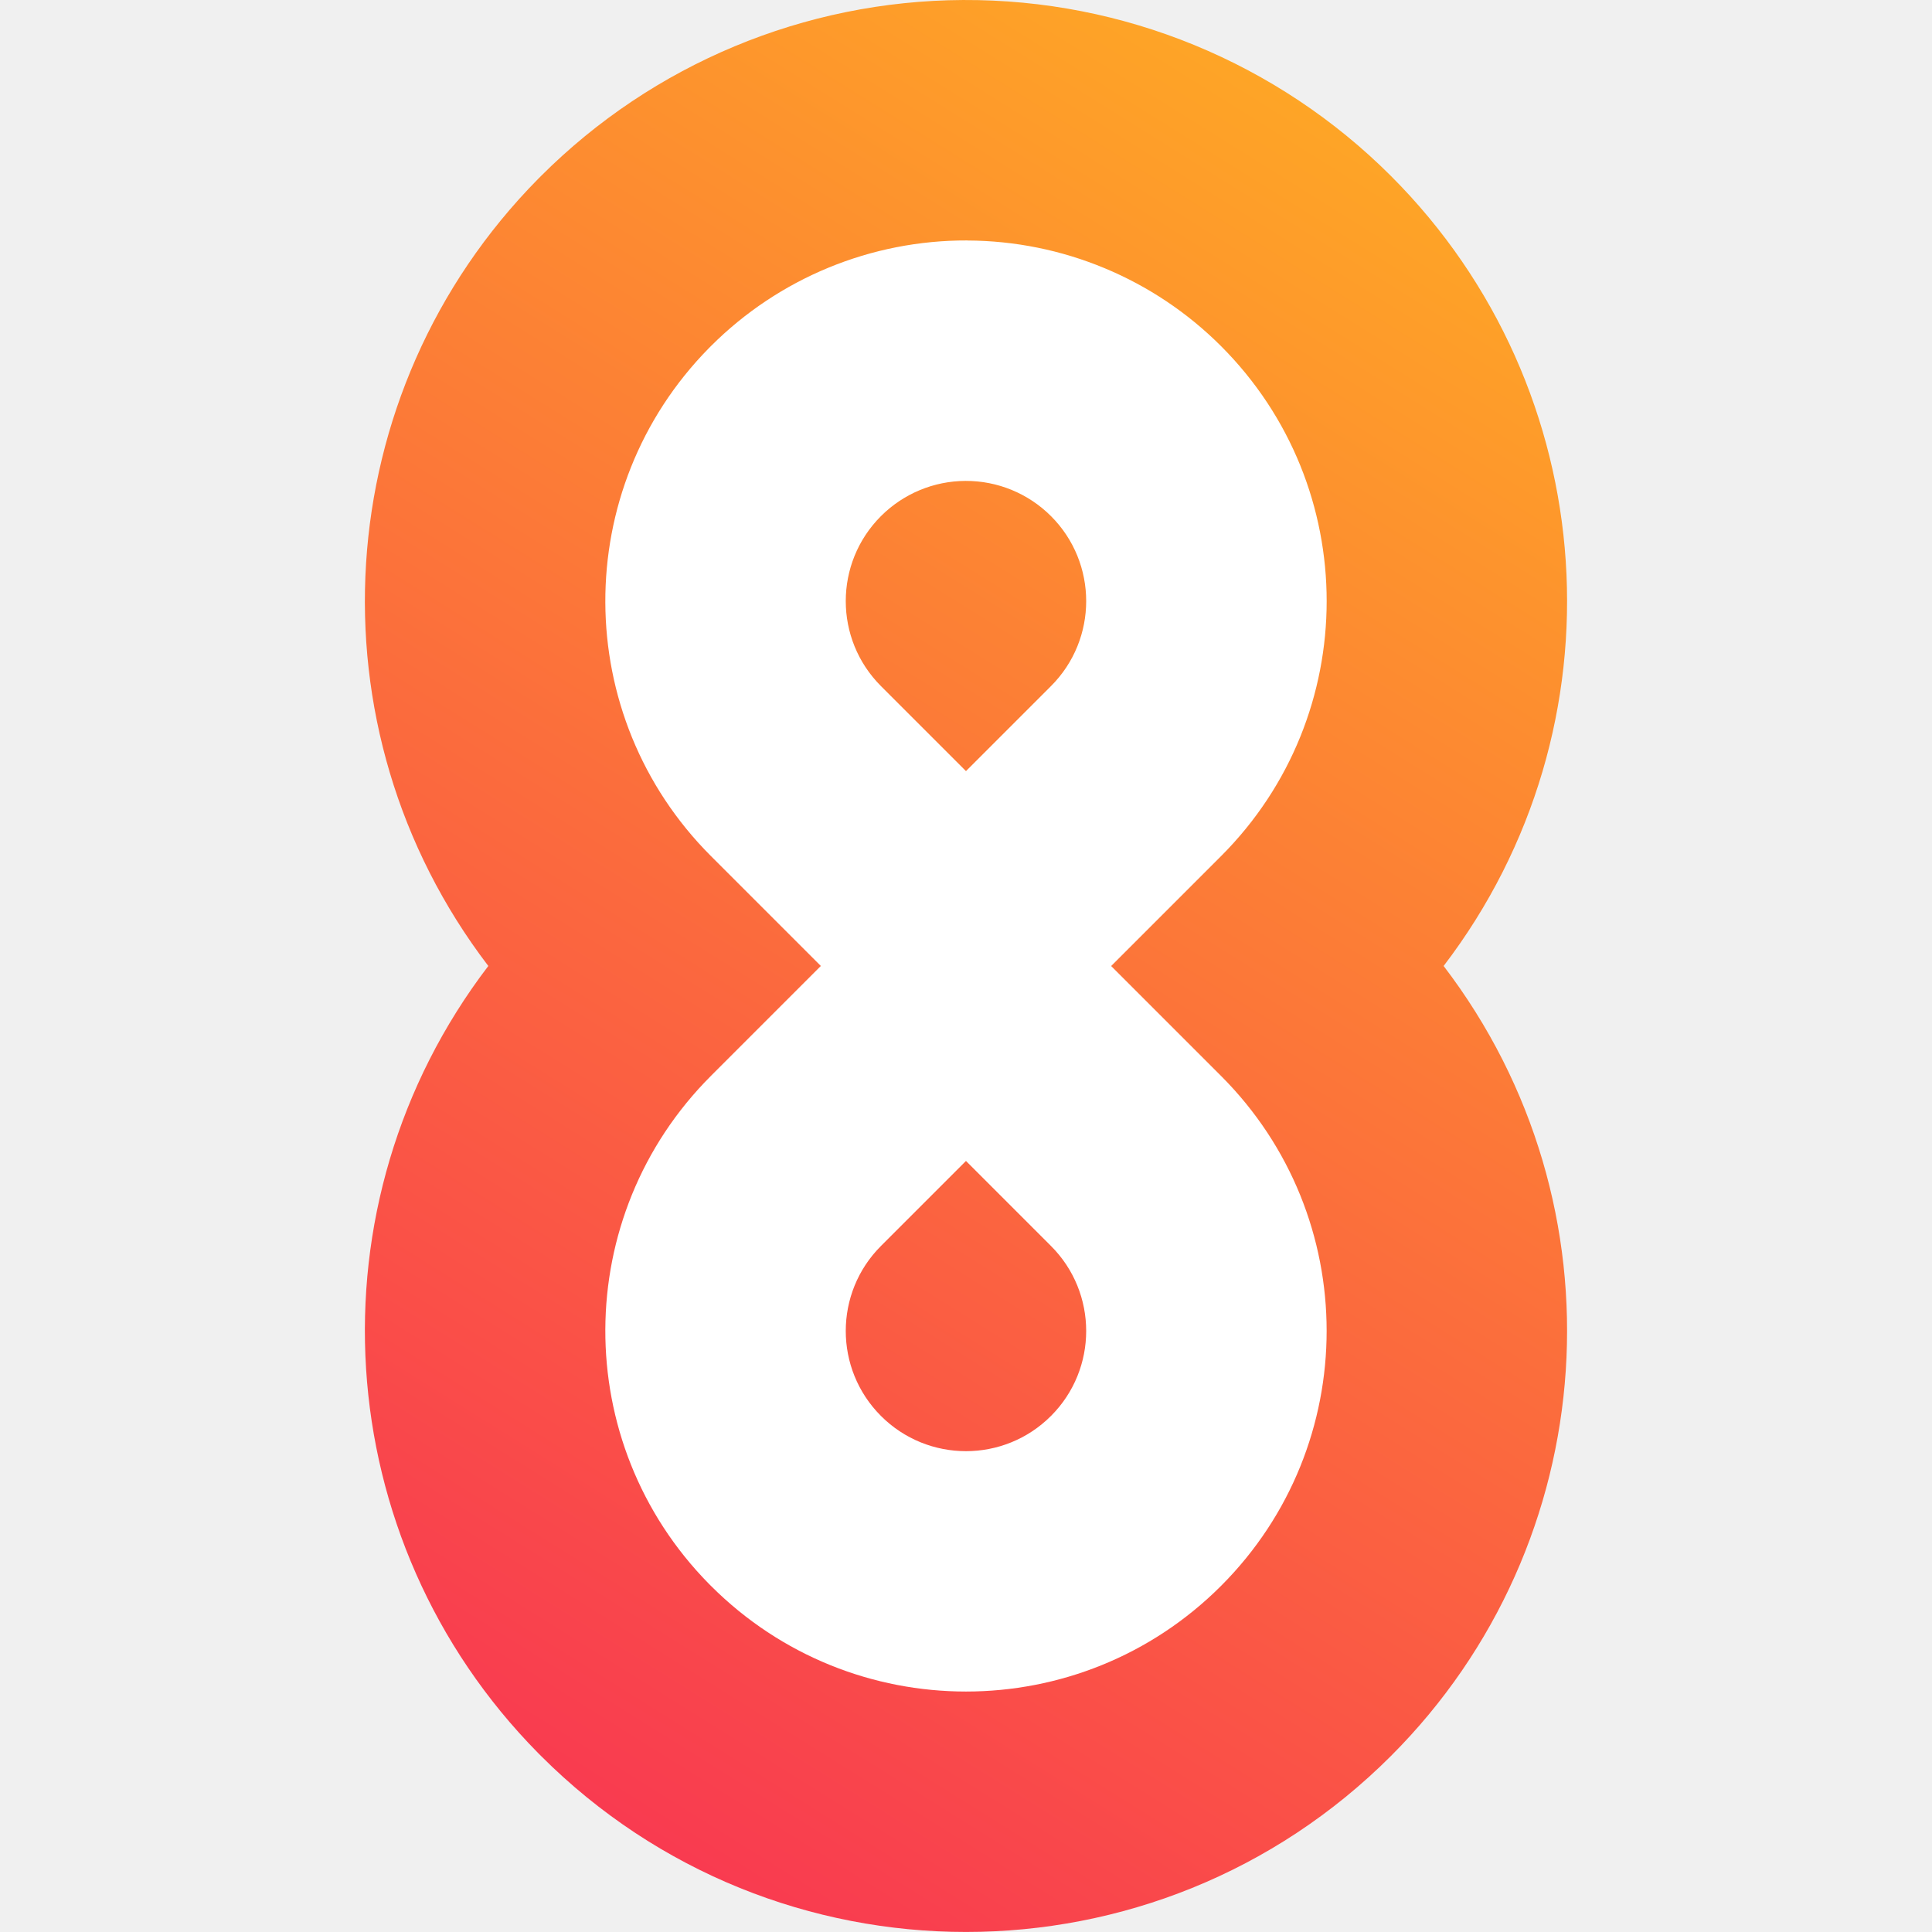
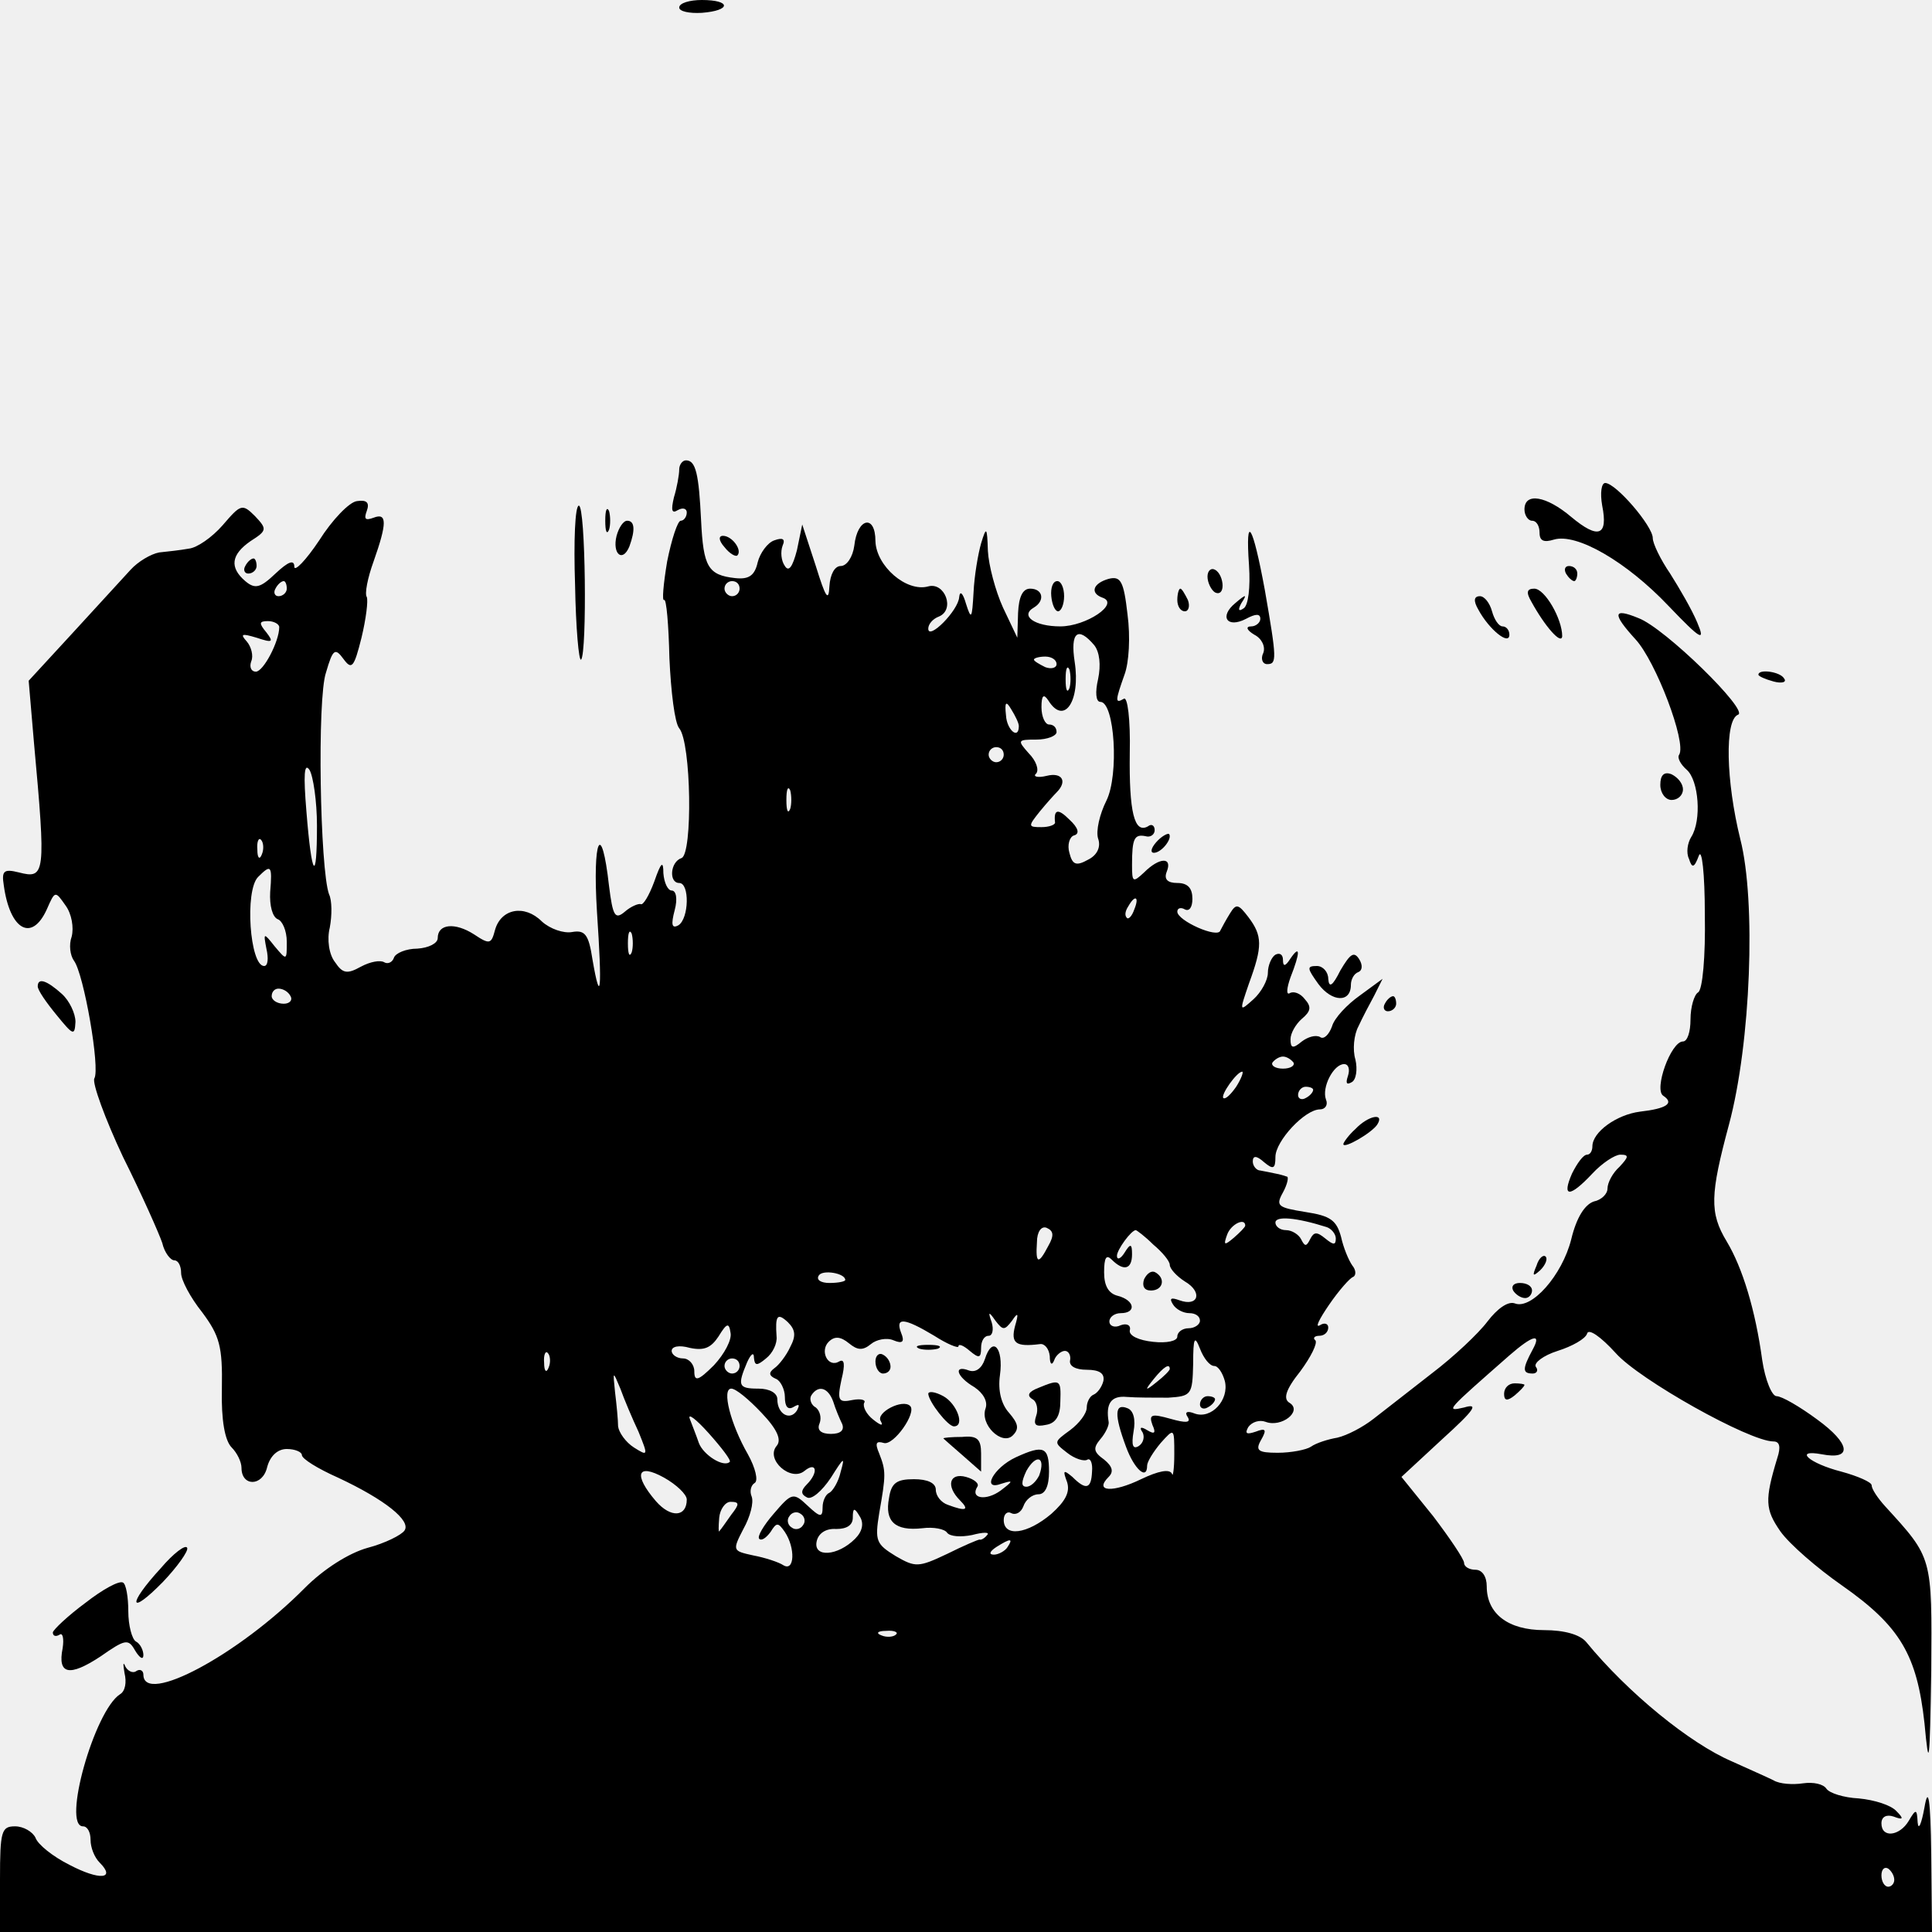
- <svg xmlns="http://www.w3.org/2000/svg" xmlns:xlink="http://www.w3.org/1999/xlink" id="svg8" version="1.1" viewBox="0 0 33.867 33.867" height="128" width="128">
-   <defs id="defs2">
-     <linearGradient id="linearGradient984">
-       <stop id="stop980" offset="0" style="stop-color:#f82e55;stop-opacity:1" />
-       <stop id="stop982" offset="1" style="stop-color:#ffb221;stop-opacity:1" />
-     </linearGradient>
-     <linearGradient gradientTransform="matrix(0.4214583,0,0,0.4214583,6.397183,1.3694107e-4)" gradientUnits="userSpaceOnUse" y2="0" x2="50" y1="80" x1="0" id="linearGradient986" xlink:href="#linearGradient984" />
-   </defs>
-   <g id="layer1">
-     <path d="M 16.88,1.3694107e-4 A 10.536,10.536 0 0 0 9.483,3.086 10.536,10.536 0 0 0 9.433,3.136 10.536,10.536 0 0 0 8.56,16.933 a 10.536,10.536 0 0 0 0.873,13.797 10.536,10.536 0 0 0 0.05,0.05 10.536,10.536 0 0 0 14.901,0 10.536,10.536 0 0 0 0.922,-13.847 A 10.536,10.536 0 0 0 24.384,3.086 10.536,10.536 0 0 0 16.88,1.3694107e-4 Z" style="fill:url(#linearGradient986);fill-opacity:1;stroke-width:0" id="path950" />
-     <path d="m 16.957,4.215 a 6.322,6.322 0 0 0 -4.494,1.851 6.322,6.322 0 0 0 -0.034,0.034 6.322,6.322 0 0 0 0.034,8.907 6.322,6.322 0 0 0 0.034,0.034 l 1.892,1.892 -1.892,1.892 a 6.322,6.322 0 0 0 -0.034,0.034 6.322,6.322 0 0 0 -0.034,8.907 6.322,6.322 0 0 0 0.034,0.034 6.322,6.322 0 0 0 8.941,0 6.322,6.322 0 0 0 0,-8.94 l -1.926,-1.926 1.926,-1.926 a 6.322,6.322 0 0 0 0,-8.941 6.322,6.322 0 0 0 -4.447,-1.851 z m -0.033,4.215 a 2.107,2.107 0 0 1 1.499,0.617 2.107,2.107 0 0 1 0,2.98 l -1.49,1.49 -1.49,-1.49 a 2.107,2.107 0 0 1 0,-2.98 2.107,2.107 0 0 1 1.481,-0.617 z m 0.009,11.921 1.49,1.49 a 2.107,2.107 0 0 1 0,2.98 2.107,2.107 0 0 1 -2.98,0 2.107,2.107 0 0 1 0,-2.98 z" style="fill:#ffffff;fill-opacity:1;stroke-width:0" id="path926" />
-     <path d="m -13.969,19.292 a 6.615,6.615 0 0 1 0.031,-9.323 6.615,6.615 0 0 1 0.031,-0.031 l 4.646,-4.646 4.677,4.677 a 6.615,6.615 0 0 1 7e-6,9.354 6.615,6.615 0 0 1 -9.354,8e-6 6.615,6.615 0 0 1 -0.031,-0.031 z" style="fill:#87cdde;fill-opacity:1;stroke-width:0" id="path964" />
-     <path id="path966" style="fill:#87cdde;fill-opacity:1;stroke-width:0" d="m -13.969,1.969 a 6.615,6.615 0 0 0 0.031,9.323 6.615,6.615 0 0 0 0.031,0.031 l 4.646,4.646 4.677,-4.677 a 6.615,6.615 0 0 0 7e-6,-9.354 6.615,6.615 0 0 0 -9.354,-7.8e-6 6.615,6.615 0 0 0 -0.031,0.031 z" />
-     <path id="path968" style="fill:#ffffff;fill-opacity:1;stroke-width:0" d="m -12.088,3.829 a 3.969,3.969 0 0 0 0.021,5.591 3.969,3.969 0 0 0 0.021,0.021 l 2.785,2.785 2.806,-2.806 a 3.969,3.969 0 0 0 4.7e-6,-5.613 3.969,3.969 0 0 0 -5.613,-4.7e-6 3.969,3.969 0 0 0 -0.021,0.021 z" />
-     <path id="path970" style="fill:#87cdde;fill-opacity:1;stroke-width:0" d="m -10.196,5.679 a 1.323,1.323 0 0 0 -10e-7,1.871 l 0.935,0.935 0.935,-0.935 a 1.323,1.323 0 0 0 1.6e-6,-1.871 1.323,1.323 0 0 0 -1.871,-1.6e-6 z" />
-     <path d="m -12.088,17.431 a 3.969,3.969 0 0 1 0.021,-5.591 3.969,3.969 0 0 1 0.021,-0.021 l 2.785,-2.785 2.806,2.806 a 3.969,3.969 0 0 1 4.7e-6,5.613 3.969,3.969 0 0 1 -5.613,5e-6 3.969,3.969 0 0 1 -0.021,-0.021 z" style="fill:#ffffff;fill-opacity:1;stroke-width:0" id="path972" />
-     <path d="m -10.196,15.582 a 1.323,1.323 0 0 1 -10e-7,-1.871 l 0.935,-0.935 0.935,0.935 a 1.323,1.323 0 0 1 1.6e-6,1.871 1.323,1.323 0 0 1 -1.871,1e-6 z" style="fill:#87cdde;fill-opacity:1;stroke-width:0" id="path974" />
+ <svg xmlns="http://www.w3.org/2000/svg" version="1.0" width="256pt" height="256pt" viewBox="0 0 256 256" preserveAspectRatio="xMidYMid meet">
+   <g transform="translate(0,256) scale(0.1,-0.1)" fill="#000000" stroke="none">
+     <path d="M900 2550 c0 -5 13 -8 30 -7 39 3 39 17 0 17 -16 0 -30 -4 -30 -10z" />
+     <path d="M900 1938 c0 -7 -3 -24 -7 -37 -4 -17 -3 -22 5 -17 7 4 12 2 12 -3 0 -6 -4 -11 -8 -11 -4 0 -12 -24 -18 -54 -5 -30 -7 -53 -4 -51 3 2 6 -33 7 -77 2 -44 7 -86 13 -93 16 -19 18 -167 3 -172 -15 -5 -17 -33 -3 -33 14 0 13 -47 -1 -56 -9 -5 -10 1 -5 20 4 15 2 26 -4 26 -5 0 -10 10 -11 23 0 17 -3 15 -12 -11 -7 -19 -15 -32 -18 -30 -3 1 -13 -3 -21 -10 -13 -11 -16 -6 -21 34 -10 89 -22 63 -16 -34 7 -104 5 -127 -6 -63 -5 33 -10 39 -27 36 -11 -2 -29 4 -40 14 -23 23 -54 17 -62 -11 -5 -19 -7 -20 -28 -6 -25 16 -48 14 -48 -5 0 -7 -12 -13 -27 -14 -15 0 -29 -6 -31 -12 -2 -6 -8 -9 -13 -6 -5 3 -18 1 -31 -6 -18 -10 -24 -9 -34 6 -8 10 -11 30 -7 46 3 16 3 36 -1 44 -12 33 -16 260 -4 294 9 31 12 33 23 18 11 -15 14 -12 24 28 6 25 9 49 7 54 -3 4 1 25 9 47 18 51 18 65 0 58 -11 -4 -13 -2 -9 9 4 11 0 15 -13 13 -10 -1 -33 -25 -50 -52 -18 -27 -33 -42 -33 -35 0 10 -8 7 -25 -9 -20 -19 -27 -21 -40 -10 -21 18 -19 35 7 53 22 14 22 16 6 33 -17 17 -19 16 -43 -12 -14 -16 -34 -30 -45 -31 -11 -2 -29 -4 -39 -5 -11 -2 -28 -12 -38 -23 -10 -11 -45 -49 -77 -84 l-58 -63 7 -82 c16 -175 15 -181 -20 -172 -20 5 -23 2 -20 -17 8 -59 37 -76 57 -32 11 25 11 25 25 5 8 -11 11 -29 8 -41 -4 -11 -2 -25 3 -32 13 -17 35 -143 27 -156 -3 -6 14 -53 38 -104 25 -50 48 -102 52 -114 3 -13 11 -23 16 -23 5 0 9 -7 9 -17 0 -9 12 -32 28 -52 23 -31 27 -45 26 -101 -1 -42 4 -69 13 -78 7 -7 13 -19 13 -27 0 -25 28 -25 34 1 4 15 14 24 26 24 11 0 20 -4 20 -8 0 -5 21 -18 48 -30 62 -29 97 -57 88 -70 -4 -6 -26 -17 -49 -23 -25 -7 -58 -28 -83 -53 -88 -89 -214 -156 -214 -115 0 5 -4 8 -9 5 -5 -4 -12 0 -15 6 -3 7 -3 3 -1 -9 3 -12 1 -24 -6 -28 -34 -22 -77 -175 -49 -175 6 0 10 -8 10 -18 0 -10 5 -23 12 -30 22 -22 0 -24 -40 -3 -22 11 -42 27 -45 36 -4 8 -16 15 -27 15 -18 0 -20 -6 -20 -70 l0 -70 1280 0 1280 0 -1 103 c-1 75 -4 91 -9 62 -4 -22 -8 -31 -9 -20 -1 18 -2 19 -12 2 -12 -20 -36 -23 -36 -3 0 9 7 12 16 9 13 -5 14 -3 4 7 -7 8 -29 15 -50 17 -20 1 -39 7 -43 13 -4 6 -17 9 -31 7 -13 -2 -31 -1 -39 4 -8 4 -33 15 -55 25 -56 24 -138 91 -193 158 -8 10 -29 16 -56 16 -48 0 -76 22 -76 58 0 13 -6 22 -15 22 -8 0 -15 4 -15 9 0 5 -19 33 -41 62 l-42 52 54 50 c43 39 49 48 29 42 -26 -6 -23 -4 60 69 31 27 43 30 31 8 -14 -26 -14 -32 0 -32 5 0 8 4 4 9 -3 5 10 15 29 21 19 6 37 16 39 23 2 7 18 -4 38 -26 31 -35 177 -117 209 -117 8 0 10 -7 5 -22 -17 -56 -16 -68 4 -97 12 -17 49 -49 82 -72 77 -54 99 -92 109 -182 6 -64 7 -56 9 69 1 152 2 149 -61 218 -10 11 -18 23 -18 28 0 4 -18 12 -40 18 -43 11 -64 30 -26 23 41 -8 38 14 -6 46 -23 17 -47 31 -54 31 -6 0 -15 21 -19 48 -9 66 -26 122 -47 157 -23 38 -22 62 3 155 29 108 36 296 15 378 -19 77 -21 158 -3 165 15 5 -97 115 -132 128 -34 14 -35 6 -4 -28 27 -29 68 -137 58 -153 -3 -4 2 -13 10 -20 16 -14 20 -67 6 -89 -5 -8 -7 -21 -3 -29 4 -13 7 -12 13 4 4 11 8 -23 8 -78 1 -55 -3 -100 -9 -103 -5 -3 -10 -19 -10 -36 0 -16 -4 -29 -10 -29 -16 0 -39 -64 -26 -72 15 -10 4 -17 -31 -21 -31 -4 -63 -27 -63 -46 0 -6 -3 -11 -7 -11 -5 0 -13 -11 -20 -25 -14 -32 -3 -32 27 0 13 14 30 25 37 25 12 0 11 -3 -1 -16 -9 -8 -16 -21 -16 -29 0 -7 -8 -15 -18 -17 -12 -4 -23 -21 -30 -50 -12 -48 -53 -94 -75 -85 -9 3 -23 -7 -36 -24 -12 -16 -45 -47 -74 -69 -28 -22 -63 -49 -77 -60 -14 -11 -35 -22 -48 -25 -12 -2 -28 -7 -35 -12 -6 -4 -26 -8 -44 -8 -26 0 -30 3 -22 17 8 14 6 16 -7 11 -12 -4 -15 -3 -10 6 5 7 15 10 23 7 21 -8 49 14 32 25 -9 5 -6 17 14 42 14 19 23 37 20 41 -4 3 -1 6 5 6 7 0 12 5 12 11 0 5 -5 7 -11 3 -7 -4 -1 8 12 27 13 19 28 36 32 37 4 2 4 9 -1 15 -5 7 -12 24 -15 38 -6 22 -14 28 -47 33 -37 6 -40 8 -30 26 6 11 8 21 5 21 -3 1 -9 3 -15 4 -5 1 -14 3 -20 4 -5 0 -10 6 -10 12 0 8 5 8 15 -1 12 -10 15 -9 15 7 0 21 39 63 59 63 7 0 11 6 8 13 -6 16 10 47 24 47 6 0 8 -7 5 -16 -3 -9 -2 -12 5 -8 6 3 8 17 5 30 -4 13 -2 33 4 44 5 11 15 30 21 41 l11 22 -30 -22 c-17 -12 -34 -30 -37 -41 -4 -11 -11 -18 -16 -14 -6 3 -16 0 -24 -6 -12 -10 -15 -9 -15 3 0 8 7 20 15 27 12 10 13 16 4 26 -6 8 -15 11 -20 8 -5 -3 -4 7 1 21 13 33 13 44 0 25 -7 -11 -10 -11 -10 -2 0 7 -4 10 -10 7 -5 -3 -10 -14 -10 -24 0 -10 -9 -26 -19 -35 -19 -17 -19 -17 -6 21 18 49 18 63 -1 88 -13 17 -16 18 -24 5 -5 -8 -11 -19 -13 -23 -3 -11 -57 13 -57 25 0 5 5 6 10 3 6 -3 10 3 10 14 0 14 -6 21 -20 21 -13 0 -18 5 -14 15 8 20 -10 19 -30 -1 -15 -14 -16 -13 -16 10 0 35 3 41 18 38 6 -2 12 2 12 8 0 6 -4 9 -9 5 -18 -10 -25 19 -24 97 1 45 -3 76 -8 72 -12 -7 -11 -2 1 32 6 16 8 50 4 80 -5 44 -9 51 -25 47 -21 -6 -25 -19 -8 -25 23 -8 -22 -38 -56 -38 -34 0 -54 14 -35 25 15 9 12 25 -5 25 -10 0 -15 -11 -16 -32 l-1 -33 -19 40 c-10 22 -19 56 -20 75 -1 32 -2 33 -9 10 -4 -14 -9 -43 -10 -65 -2 -35 -3 -37 -10 -15 -4 14 -8 18 -9 9 -1 -18 -41 -58 -41 -42 0 6 6 13 14 16 22 9 8 46 -14 40 -29 -8 -69 27 -70 60 0 36 -24 31 -28 -6 -2 -15 -10 -27 -18 -27 -8 0 -14 -11 -15 -27 -1 -21 -5 -15 -18 27 l-18 55 -7 -34 c-6 -23 -11 -29 -16 -21 -5 7 -6 19 -3 27 4 9 0 11 -11 7 -9 -3 -19 -17 -22 -29 -4 -18 -12 -23 -30 -21 -36 4 -42 15 -45 76 -3 62 -7 80 -20 80 -5 0 -9 -6 -9 -12z m-520 -158 c0 -5 -5 -10 -11 -10 -5 0 -7 5 -4 10 3 6 8 10 11 10 2 0 4 -4 4 -10z m600 0 c0 -5 -4 -10 -10 -10 -5 0 -10 5 -10 10 0 6 5 10 10 10 6 0 10 -4 10 -10z m-610 -51 c0 -19 -21 -59 -31 -59 -6 0 -9 6 -6 14 3 7 0 19 -6 26 -9 10 -7 11 13 5 21 -7 23 -6 13 7 -10 12 -10 15 2 15 8 0 15 -4 15 -8z m1080 -24 c7 -9 9 -26 5 -45 -4 -17 -3 -30 3 -30 19 0 25 -97 8 -131 -9 -18 -14 -40 -11 -50 4 -11 -1 -22 -13 -28 -16 -9 -21 -7 -25 9 -3 10 0 21 6 23 8 2 6 10 -6 21 -15 15 -21 14 -19 -4 0 -3 -8 -6 -18 -6 -18 0 -18 1 -2 21 9 11 19 22 22 25 15 15 7 27 -13 22 -12 -3 -19 -1 -14 3 4 5 0 17 -10 27 -15 17 -15 18 10 18 15 0 27 5 27 10 0 6 -4 10 -10 10 -5 0 -10 10 -10 23 0 16 3 18 9 9 21 -34 43 -1 35 51 -6 39 4 48 26 22z m-50 -25 c0 -5 -7 -7 -15 -4 -8 4 -15 8 -15 10 0 2 7 4 15 4 8 0 15 -4 15 -10z m17 -32 c-3 -7 -5 -2 -5 12 0 14 2 19 5 13 2 -7 2 -19 0 -25z m-67 -50 c0 -19 -16 -5 -17 14 -2 18 0 20 7 8 5 -8 10 -18 10 -22z m-20 -38 c0 -5 -4 -10 -10 -10 -5 0 -10 5 -10 10 0 6 5 10 10 10 6 0 10 -4 10 -10z m-910 -94 c0 -78 -7 -69 -14 19 -4 48 -3 65 4 55 5 -8 10 -42 10 -74z m627 22 c-3 -7 -5 -2 -5 12 0 14 2 19 5 13 2 -7 2 -19 0 -25z m-700 -60 c-3 -8 -6 -5 -6 6 -1 11 2 17 5 13 3 -3 4 -12 1 -19z m11 -50 c-1 -18 3 -33 10 -36 6 -2 12 -15 12 -30 0 -25 0 -25 -16 -6 -15 19 -15 18 -11 -3 3 -13 2 -23 -3 -23 -19 0 -26 100 -8 118 17 17 19 16 16 -20z m1145 -23 c-3 -9 -8 -14 -10 -11 -3 3 -2 9 2 15 9 16 15 13 8 -4z m-666 -57 c-3 -7 -5 -2 -5 12 0 14 2 19 5 13 2 -7 2 -19 0 -25z m-452 -58 c3 -5 -1 -10 -9 -10 -9 0 -16 5 -16 10 0 6 4 10 9 10 6 0 13 -4 16 -10z m1329 -88 c2 -4 -4 -8 -14 -8 -10 0 -16 4 -14 8 3 4 9 8 14 8 5 0 11 -4 14 -8z m-76 -32 c-7 -10 -14 -17 -17 -15 -4 4 18 35 25 35 2 0 -1 -9 -8 -20z m102 -4 c0 -3 -4 -8 -10 -11 -5 -3 -10 -1 -10 4 0 6 5 11 10 11 6 0 10 -2 10 -4z m18 -182 c6 -2 12 -9 12 -15 0 -9 -3 -9 -14 0 -11 9 -15 9 -20 -1 -5 -10 -7 -10 -12 0 -3 6 -12 12 -20 12 -8 0 -14 5 -14 10 0 9 27 7 68 -6z m-369 -25 c-13 -25 -17 -24 -15 5 0 14 6 22 13 19 9 -4 10 -10 2 -24z m261 27 c0 -2 -7 -9 -15 -16 -13 -11 -14 -10 -9 4 5 14 24 23 24 12z m-122 -25 c12 -10 22 -22 22 -27 0 -5 9 -15 20 -22 24 -14 18 -34 -7 -25 -11 4 -14 3 -9 -5 4 -7 14 -12 22 -12 8 0 14 -4 14 -10 0 -5 -7 -10 -15 -10 -8 0 -15 -5 -15 -11 0 -6 -14 -9 -32 -7 -19 2 -32 8 -31 15 2 7 -4 10 -12 7 -8 -4 -15 -1 -15 5 0 6 7 11 15 11 21 0 19 17 -4 23 -12 3 -18 13 -18 31 0 20 3 24 10 17 16 -16 27 -13 27 7 0 14 -2 15 -10 2 -5 -8 -10 -10 -10 -4 0 8 19 34 25 34 1 0 12 -8 23 -19z m-408 -47 c0 -2 -9 -4 -21 -4 -11 0 -18 4 -14 10 5 8 35 3 35 -6z m-73 -89 c-5 -11 -15 -24 -21 -28 -8 -6 -7 -10 2 -14 6 -2 12 -14 12 -24 0 -13 4 -18 12 -13 7 4 8 3 4 -5 -9 -14 -26 -5 -26 15 0 8 -10 14 -25 14 -27 0 -28 4 -15 35 5 11 9 14 9 6 1 -11 4 -11 16 -1 9 7 15 20 14 29 -2 28 1 32 15 19 10 -10 11 -18 3 -33z m294 35 c8 12 9 10 4 -7 -6 -23 1 -28 33 -24 6 1 12 -6 13 -16 0 -11 3 -13 6 -5 2 6 9 12 14 12 5 0 8 -6 7 -12 -2 -8 7 -13 22 -13 17 0 24 -5 22 -15 -2 -8 -8 -16 -13 -18 -5 -2 -9 -10 -9 -17 0 -8 -10 -21 -22 -30 -22 -16 -22 -16 -4 -30 10 -8 23 -12 27 -9 4 2 7 -5 6 -16 -1 -23 -8 -25 -26 -7 -12 10 -13 9 -7 -7 4 -13 -2 -25 -21 -42 -32 -27 -63 -31 -63 -8 0 8 5 12 10 9 6 -3 13 1 16 9 3 9 12 16 20 16 9 0 14 11 14 30 0 33 -7 36 -44 19 -30 -14 -46 -45 -19 -35 16 5 16 4 -1 -9 -19 -14 -41 -11 -31 5 3 4 -4 10 -15 13 -22 6 -27 -12 -8 -31 13 -13 8 -15 -16 -6 -9 3 -16 12 -16 20 0 9 -11 14 -29 14 -23 0 -30 -5 -33 -25 -6 -31 8 -44 44 -40 15 2 30 -1 33 -6 4 -5 18 -6 33 -3 15 4 24 4 20 0 -3 -4 -8 -7 -10 -6 -2 0 -21 -8 -43 -19 -38 -18 -42 -18 -68 -3 -26 16 -28 20 -22 57 9 51 9 56 0 79 -6 14 -4 17 6 14 13 -4 44 40 35 49 -10 10 -46 -9 -39 -20 4 -7 0 -6 -10 2 -9 7 -14 17 -12 22 3 4 -4 6 -15 4 -19 -4 -21 -1 -15 27 5 20 4 28 -3 24 -15 -9 -26 14 -14 26 8 8 16 7 27 -2 11 -9 18 -10 29 -1 7 6 21 9 30 5 12 -5 15 -2 10 10 -8 21 4 20 44 -4 17 -11 32 -17 32 -14 0 4 7 1 15 -6 12 -10 15 -10 15 4 0 9 4 16 10 16 5 0 7 8 4 18 -5 14 -4 15 5 2 10 -13 12 -13 22 0z m-395 -59 c-21 -21 -26 -22 -26 -8 0 9 -7 17 -15 17 -8 0 -15 5 -15 10 0 6 10 8 24 4 19 -4 28 0 38 15 11 18 14 19 16 5 2 -9 -8 -28 -22 -43z m663 -1 c5 0 11 -9 14 -20 6 -25 -18 -51 -40 -43 -10 4 -14 2 -9 -5 4 -7 -2 -8 -23 -2 -25 7 -29 6 -24 -8 5 -11 3 -13 -7 -7 -8 5 -11 4 -6 -3 3 -6 1 -14 -5 -18 -8 -5 -10 1 -7 19 3 16 0 28 -8 31 -17 7 -18 -8 -2 -51 11 -30 28 -45 28 -25 0 5 8 18 18 30 18 20 18 20 18 -15 0 -20 -2 -31 -3 -26 -3 7 -18 4 -41 -7 -37 -18 -63 -17 -43 3 7 7 5 14 -6 23 -14 10 -15 15 -5 27 7 8 12 19 11 23 -4 24 3 35 24 33 12 -1 37 -1 55 -1 31 2 32 4 33 45 0 35 2 38 9 20 5 -13 13 -23 19 -23z m-882 -2 c-3 -8 -6 -5 -6 6 -1 11 2 17 5 13 3 -3 4 -12 1 -19z m253 2 c0 -5 -4 -10 -10 -10 -5 0 -10 5 -10 10 0 6 5 10 10 10 6 0 10 -4 10 -10z m570 -4 c0 -2 -8 -10 -17 -17 -16 -13 -17 -12 -4 4 13 16 21 21 21 13z m-704 -83 c13 -32 13 -33 -6 -21 -11 7 -20 20 -21 28 0 8 -2 29 -4 45 -3 29 -3 29 7 5 5 -14 16 -40 24 -57z m163 25 c21 -22 27 -36 20 -44 -15 -18 19 -48 37 -33 16 13 19 -2 3 -18 -8 -8 -8 -13 0 -17 6 -4 20 8 32 26 17 27 19 29 13 8 -3 -14 -11 -26 -15 -28 -5 -2 -9 -11 -9 -19 0 -14 -3 -14 -20 2 -19 18 -21 17 -45 -11 -13 -15 -22 -30 -19 -33 3 -3 9 1 15 9 8 13 10 13 19 0 14 -21 13 -53 -2 -44 -6 4 -24 10 -40 13 -27 6 -28 6 -13 35 9 16 14 35 11 43 -3 7 -1 15 4 18 5 3 1 20 -9 38 -23 40 -35 87 -22 87 6 0 23 -14 40 -32z m95 15 c3 -10 9 -24 12 -30 3 -8 -2 -13 -15 -13 -13 0 -19 5 -15 14 3 8 0 17 -5 21 -6 3 -9 11 -6 16 9 14 22 11 29 -8z m-137 -80 c-8 -8 -35 9 -41 25 -3 9 -9 24 -12 32 -3 8 8 0 25 -19 17 -19 30 -36 28 -38z m410 -18 c-4 -8 -11 -15 -17 -15 -7 0 -7 6 0 21 13 23 26 19 17 -6z m-467 -32 c0 -23 -21 -25 -41 -2 -30 35 -25 51 11 31 16 -9 30 -22 30 -29z m59 -20 c-7 -10 -14 -20 -16 -22 -1 -2 -1 6 0 18 1 11 8 21 15 21 12 0 12 -3 1 -17z m95 -14 c-3 -5 -10 -7 -15 -3 -5 3 -7 10 -3 15 3 5 10 7 15 3 5 -3 7 -10 3 -15z m69 -18 c-23 -23 -55 -25 -51 -4 2 11 12 18 26 17 14 0 22 5 22 15 0 13 2 14 9 2 6 -9 4 -20 -6 -30z m202 -11 c-3 -5 -12 -10 -18 -10 -7 0 -6 4 3 10 19 12 23 12 15 0z m-148 -116 c-3 -3 -12 -4 -19 -1 -8 3 -5 6 6 6 11 1 17 -2 13 -5z m1323 -325 c0 -5 -4 -9 -8 -9 -5 0 -9 7 -9 15 0 8 4 12 9 9 4 -3 8 -9 8 -15z" />
+     <path d="M1516 865 c-3 -9 0 -15 9 -15 16 0 20 16 6 24 -5 3 -11 -1 -15 -9z" />
+     <path d="M1218 773 c6 -2 18 -2 25 0 6 3 1 5 -13 5 -14 0 -19 -2 -12 -5z" />
+     <path d="M1305 759 c-4 -12 -12 -18 -21 -15 -21 8 -17 -8 7 -22 12 -8 18 -19 15 -28 -8 -22 22 -50 36 -36 9 9 7 16 -5 30 -10 11 -15 29 -12 50 5 36 -10 53 -20 21z" />
+     <path d="M1160 756 c0 -9 5 -16 10 -16 6 0 10 4 10 9 0 6 -4 13 -10 16 -5 3 -10 -1 -10 -9z" />
+     <path d="M1376 721 c-13 -5 -16 -10 -8 -15 6 -3 8 -14 5 -22 -4 -12 -1 -15 13 -12 13 2 19 12 19 31 1 29 0 30 -29 18z" />
+     <path d="M1230 713 c1 -11 26 -43 34 -43 15 0 4 30 -14 40 -11 6 -20 7 -20 3z" />
+     <path d="M1250 654 c0 0 11 -10 25 -22 l25 -22 0 24 c0 19 -5 24 -25 22 -14 0 -25 -1 -25 -2z" />
+     <path d="M1590 699 c0 -5 5 -7 10 -4 6 3 10 8 10 11 0 2 -4 4 -10 4 -5 0 -10 -5 -10 -11z" />
+     <path d="M2123 1890 c8 -40 -5 -45 -41 -15 -33 28 -62 33 -62 10 0 -8 5 -15 10 -15 6 0 10 -7 10 -16 0 -11 6 -13 19 -9 30 9 96 -29 152 -88 43 -45 49 -48 38 -22 -7 17 -24 46 -36 65 -13 19 -23 40 -23 47 0 16 -49 73 -63 73 -5 0 -7 -13 -4 -30z" />
+     <path d="M762 1785 c1 -57 5 -102 8 -99 8 9 6 204 -3 204 -5 0 -7 -47 -5 -105z" />
+     <path d="M802 1870 c0 -14 2 -19 5 -12 2 6 2 18 0 25 -3 6 -5 1 -5 -13z" />
+     <path d="M817 1850 c-6 -24 8 -36 17 -14 8 22 7 34 -3 34 -5 0 -11 -9 -14 -20z" />
+     <path d="M1655 1811 c2 -30 -1 -53 -7 -57 -7 -5 -8 -2 -3 7 8 12 6 12 -8 0 -22 -18 -11 -34 14 -21 13 7 19 7 19 0 0 -5 -6 -10 -12 -10 -8 0 -6 -5 4 -11 10 -5 15 -16 12 -24 -4 -8 -1 -15 5 -15 13 0 13 6 -3 98 -16 87 -26 104 -21 33z" />
+     <path d="M960 1835 c7 -9 15 -13 17 -11 7 7 -7 26 -19 26 -6 0 -6 -6 2 -15z" />
+     <path d="M325 1810 c-3 -5 -1 -10 4 -10 6 0 11 5 11 10 0 6 -2 10 -4 10 -3 0 -8 -4 -11 -10z" />
+     <path d="M1600 1796 c0 -8 5 -18 10 -21 6 -3 10 1 10 9 0 8 -4 18 -10 21 -5 3 -10 -1 -10 -9z" />
+     <path d="M2075 1800 c3 -5 8 -10 11 -10 2 0 4 5 4 10 0 6 -5 10 -11 10 -5 0 -7 -4 -4 -10z" />
+     <path d="M1393 1770 c1 -11 5 -20 9 -20 4 0 8 9 8 20 0 11 -4 20 -9 20 -6 0 -9 -9 -8 -20z" />
+     <path d="M1560 1765 c0 -8 4 -15 10 -15 5 0 7 7 4 15 -4 8 -8 15 -10 15 -2 0 -4 -7 -4 -15z" />
+     <path d="M2029 1763 c18 -33 40 -58 41 -46 0 23 -23 63 -37 63 -10 0 -11 -5 -4 -17z" />
+     <path d="M1959 1752 c14 -26 41 -48 41 -33 0 6 -4 11 -9 11 -5 0 -11 9 -14 20 -3 11 -10 20 -16 20 -8 0 -9 -6 -2 -18z" />
+     <path d="M2330 1666 c0 -2 9 -6 20 -9 11 -3 18 -1 14 4 -5 9 -34 13 -34 5z" />
+     <path d="M2200 1520 c0 -11 7 -20 15 -20 8 0 15 6 15 14 0 8 -7 16 -15 20 -10 4 -15 -1 -15 -14z" />
+     <path d="M1532 1444 c-7 -8 -8 -14 -3 -14 10 0 25 19 20 25 -2 1 -10 -3 -17 -11z" />
+     <path d="M1776 1274 c-10 -20 -15 -24 -16 -11 0 9 -7 17 -15 17 -14 0 -13 -3 2 -24 18 -24 43 -25 43 -1 0 7 4 15 10 17 5 2 6 9 1 17 -7 11 -12 7 -25 -15z" />
+     <path d="M50 1253 c0 -5 11 -21 25 -38 22 -27 24 -28 25 -9 0 11 -8 28 -18 37 -20 18 -32 22 -32 10z" />
+     <path d="M1835 1230 c-3 -5 -1 -10 4 -10 6 0 11 5 11 10 0 6 -2 10 -4 10 -3 0 -8 -4 -11 -10z" />
+     <path d="M1796 1064 c-9 -8 -16 -18 -16 -20 0 -7 38 15 45 26 10 16 -12 12 -29 -6z" />
+     <path d="M2036 883 c-6 -14 -5 -15 5 -6 7 7 10 15 7 18 -3 3 -9 -2 -12 -12z" />
+     <path d="M2005 850 c3 -5 10 -10 16 -10 5 0 9 5 9 10 0 6 -7 10 -16 10 -8 0 -12 -4 -9 -10z" />
+     <path d="M1993 713 c0 -9 4 -10 14 -2 7 6 13 12 13 14 0 1 -6 2 -13 2 -8 0 -14 -6 -14 -14z" />
+     <path d="M213 482 c-45 -49 -42 -64 3 -18 19 20 34 41 32 45 -2 5 -18 -7 -35 -27z" />
+     <path d="M113 436 c-23 -17 -42 -35 -43 -39 0 -5 4 -6 9 -3 4 3 6 -5 4 -18 -7 -35 9 -38 50 -11 33 23 37 24 46 8 6 -10 11 -13 11 -6 0 6 -4 15 -10 18 -5 3 -10 21 -10 40 0 19 -3 36 -7 38 -5 3 -27 -9 -50 -27z" />
  </g>
</svg>
